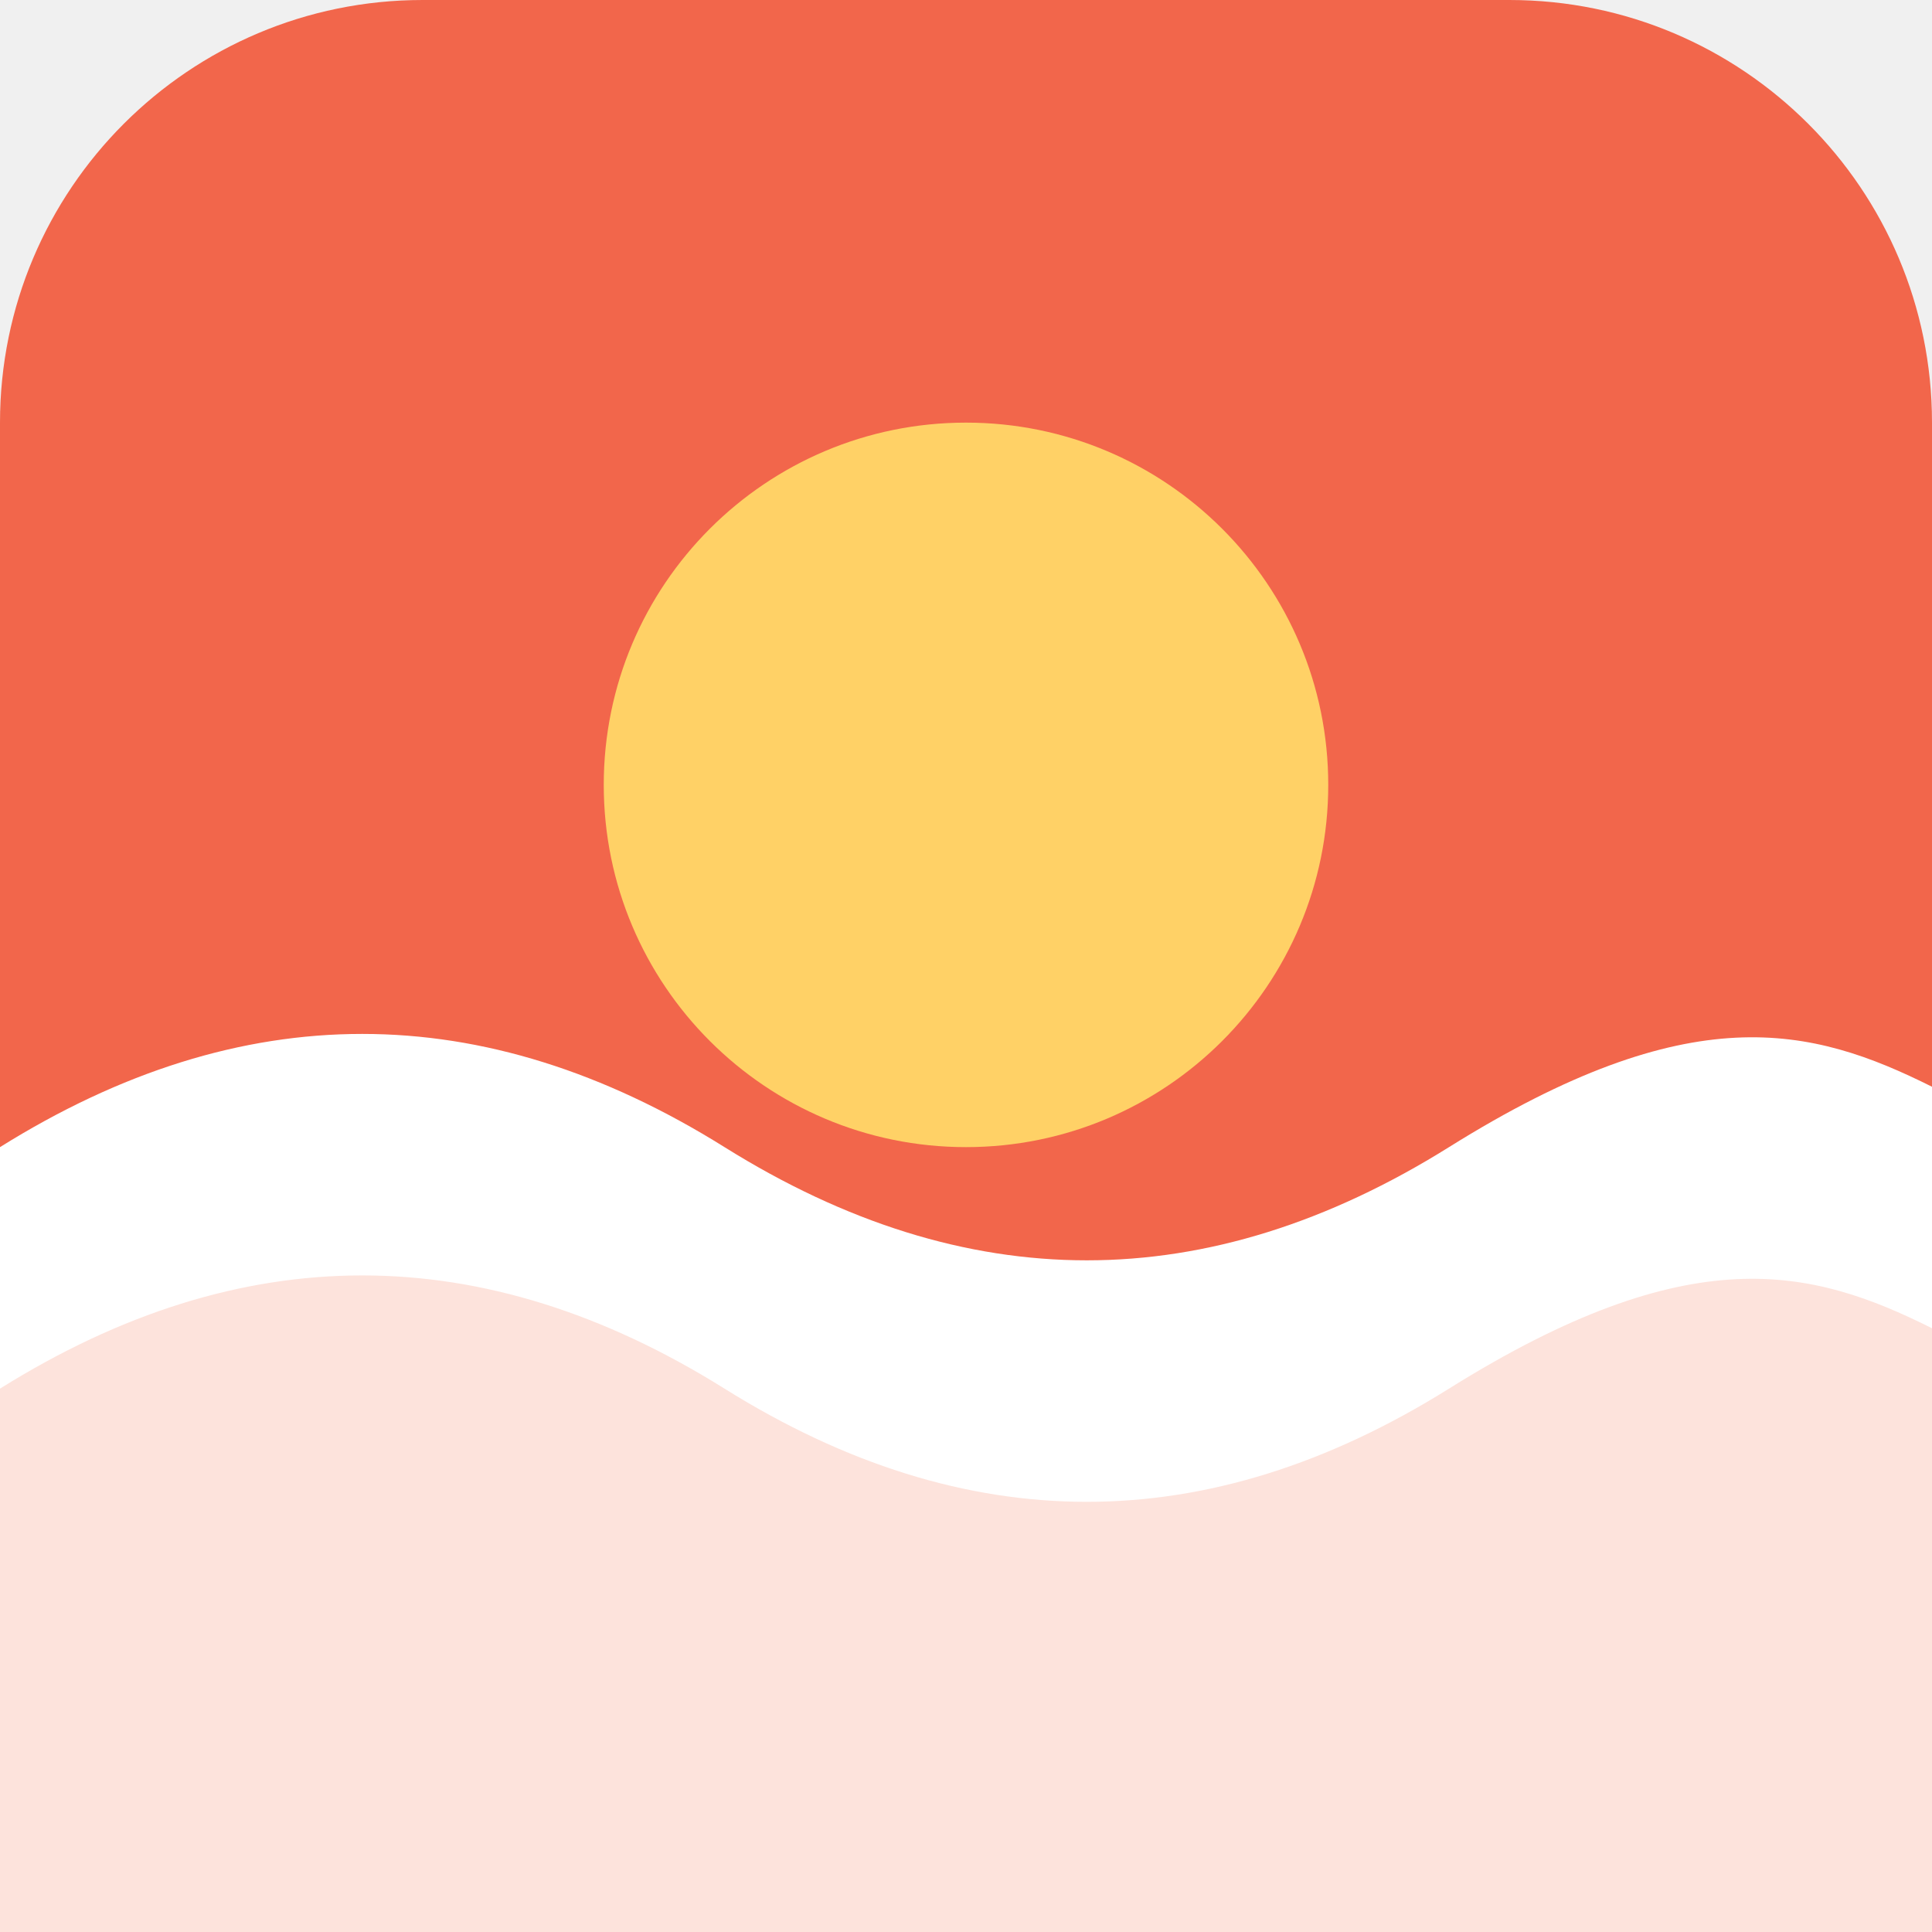
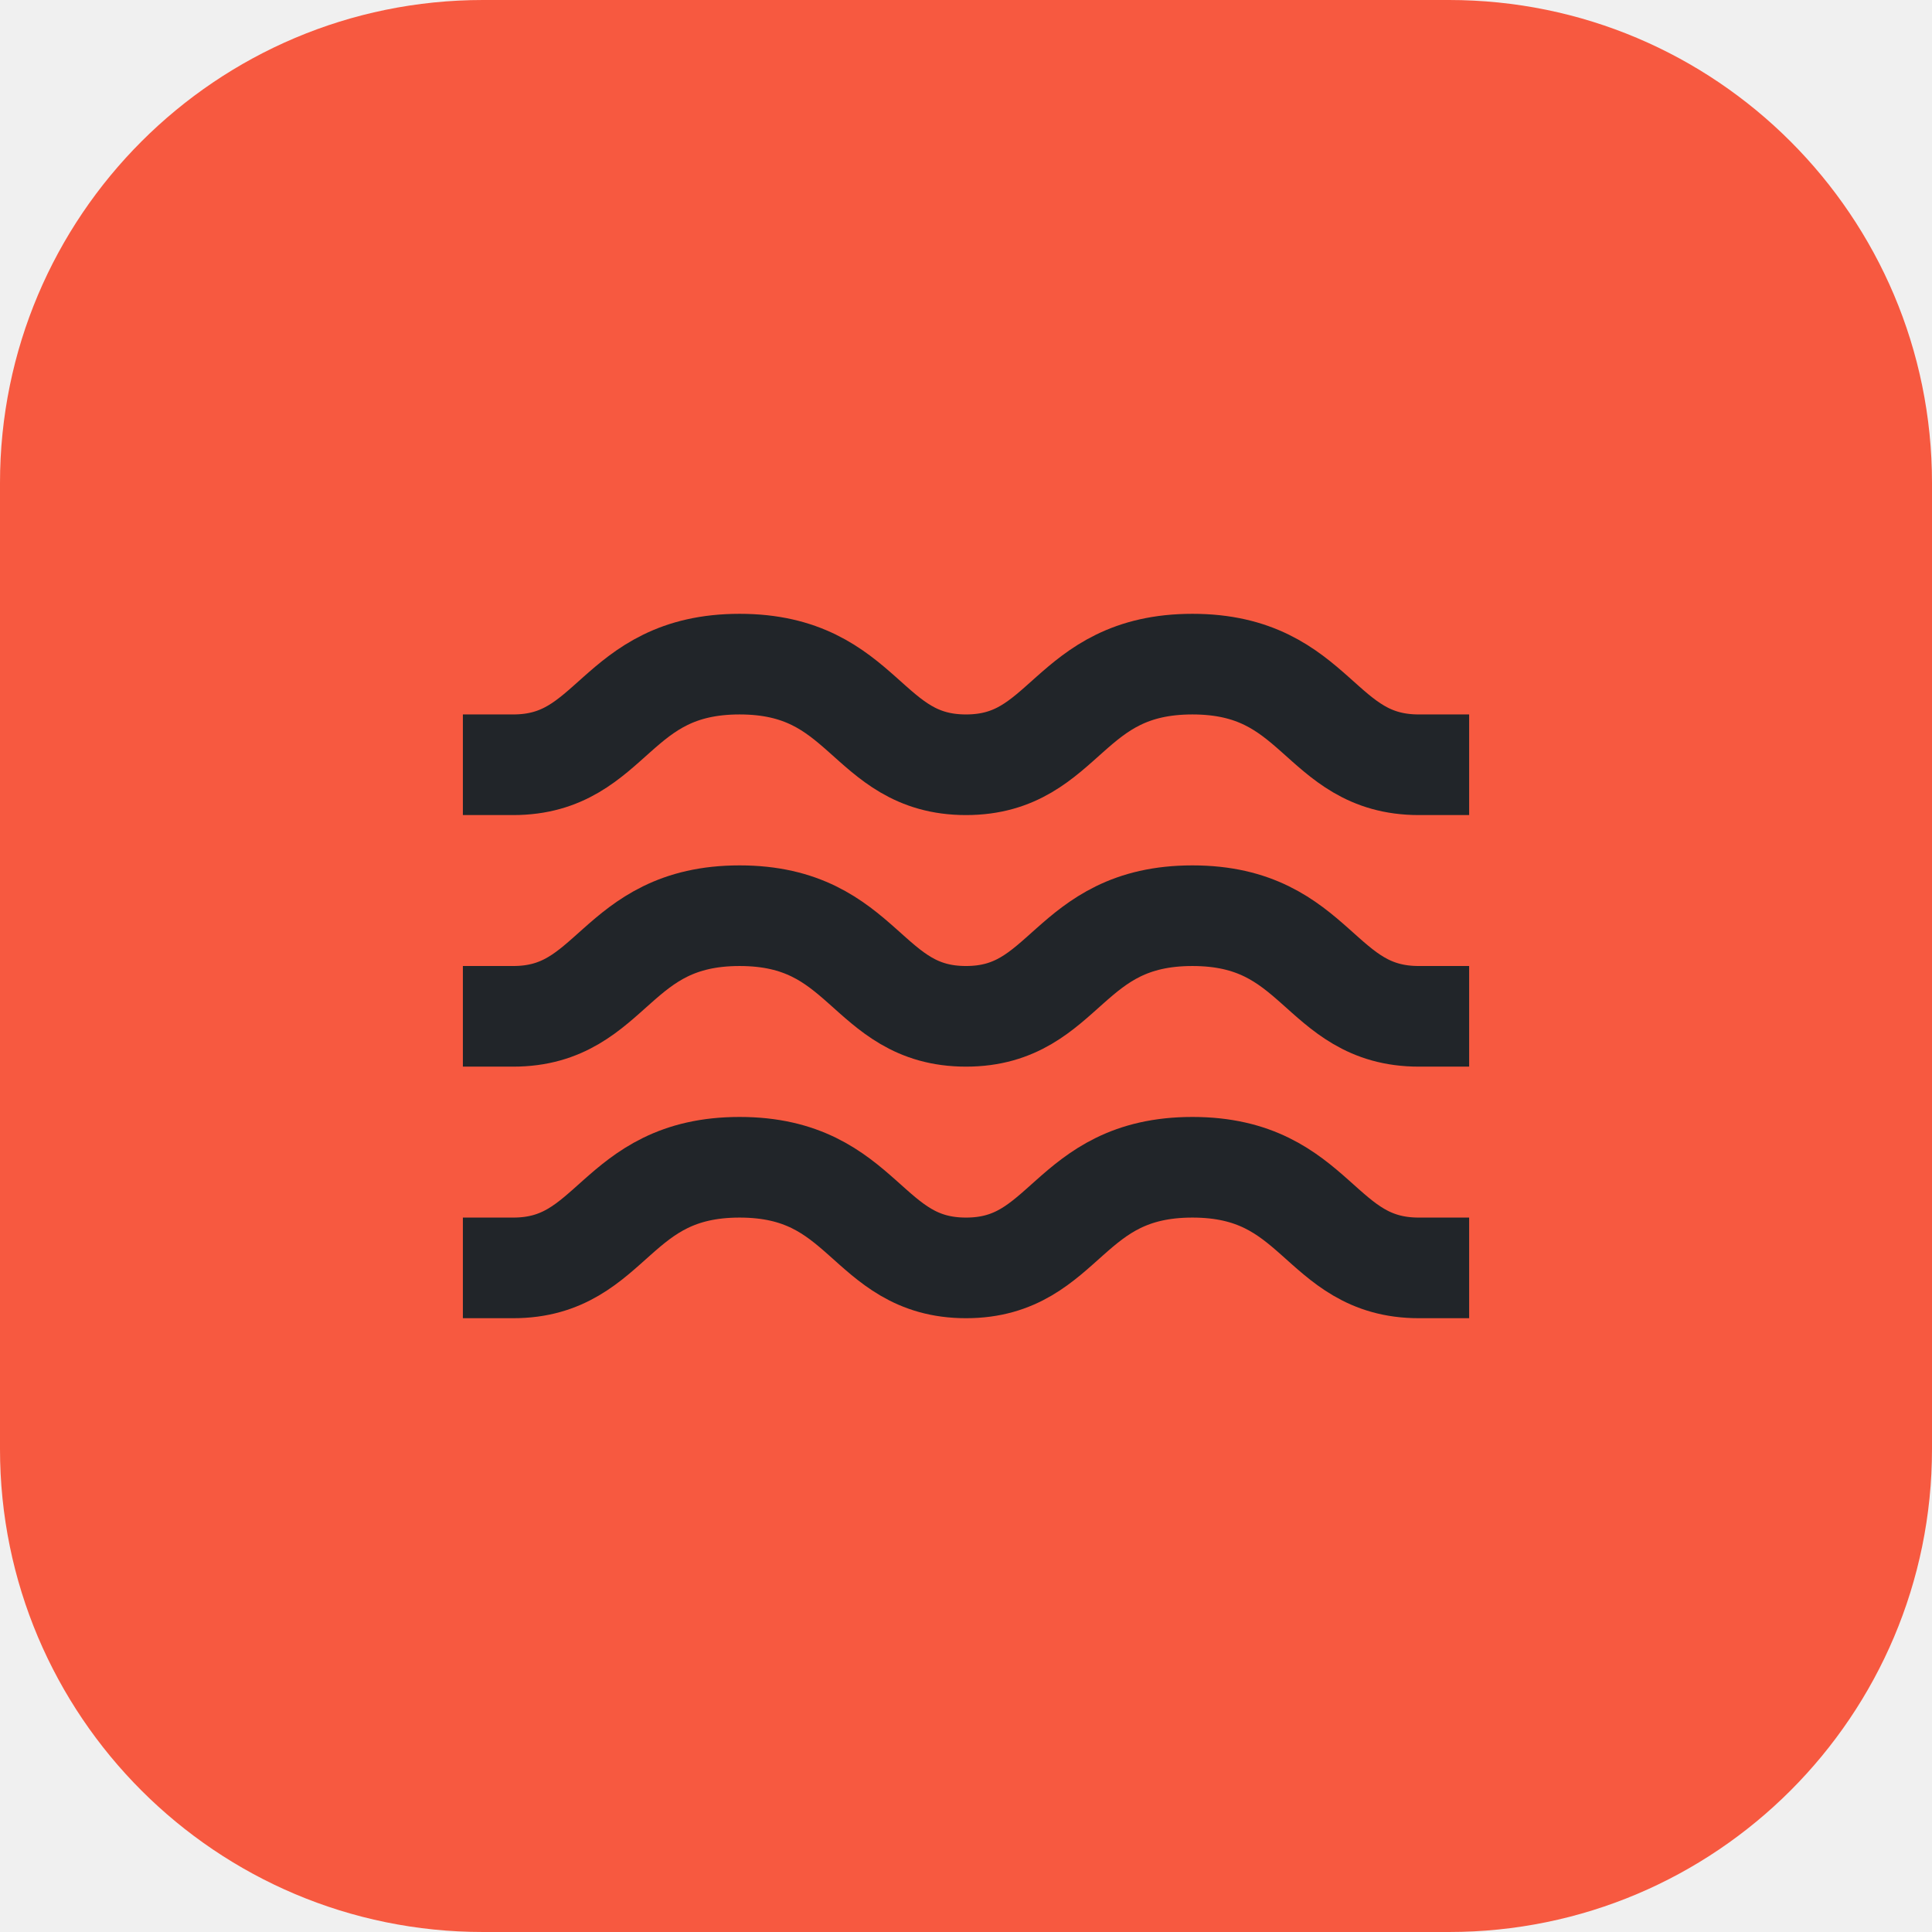
<svg xmlns="http://www.w3.org/2000/svg" viewBox="0 0 64 64">
-   <rect width="64" height="64" rx="14" fill="#f2664b" />
-   <circle cx="32" cy="26" r="12" fill="#ffd166" />
-   <path d="M0 38c8-5 16-5 24 0s16 5 24 0 12-4 16-2v28H0z" fill="#fff" />
-   <path d="M0 46c8-5 16-5 24 0s16 5 24 0 12-4 16-2v20H0z" fill="#fde3dc" />
+   <rect width="64" height="64" rx="16" fill="#F75940" />
+   <g transform="translate(12 12) scale(1.6667)" fill="none" stroke="#212529" stroke-width="2" stroke-linecap="square">
+     <path d="M3 8c2 0 2-2 4.5-2S10 8 12 8s2-2 4.5-2S19 8 21 8M3 13c2 0 2-2 4.5-2s2.5 2 4.5 2 2-2 4.5-2 2.5 2 4.5 2M3 18c2 0 2-2 4.5-2s2.5 2 4.5 2 2-2 4.5-2 2.5 2 4.5 2" />
+   </g>
</svg>
